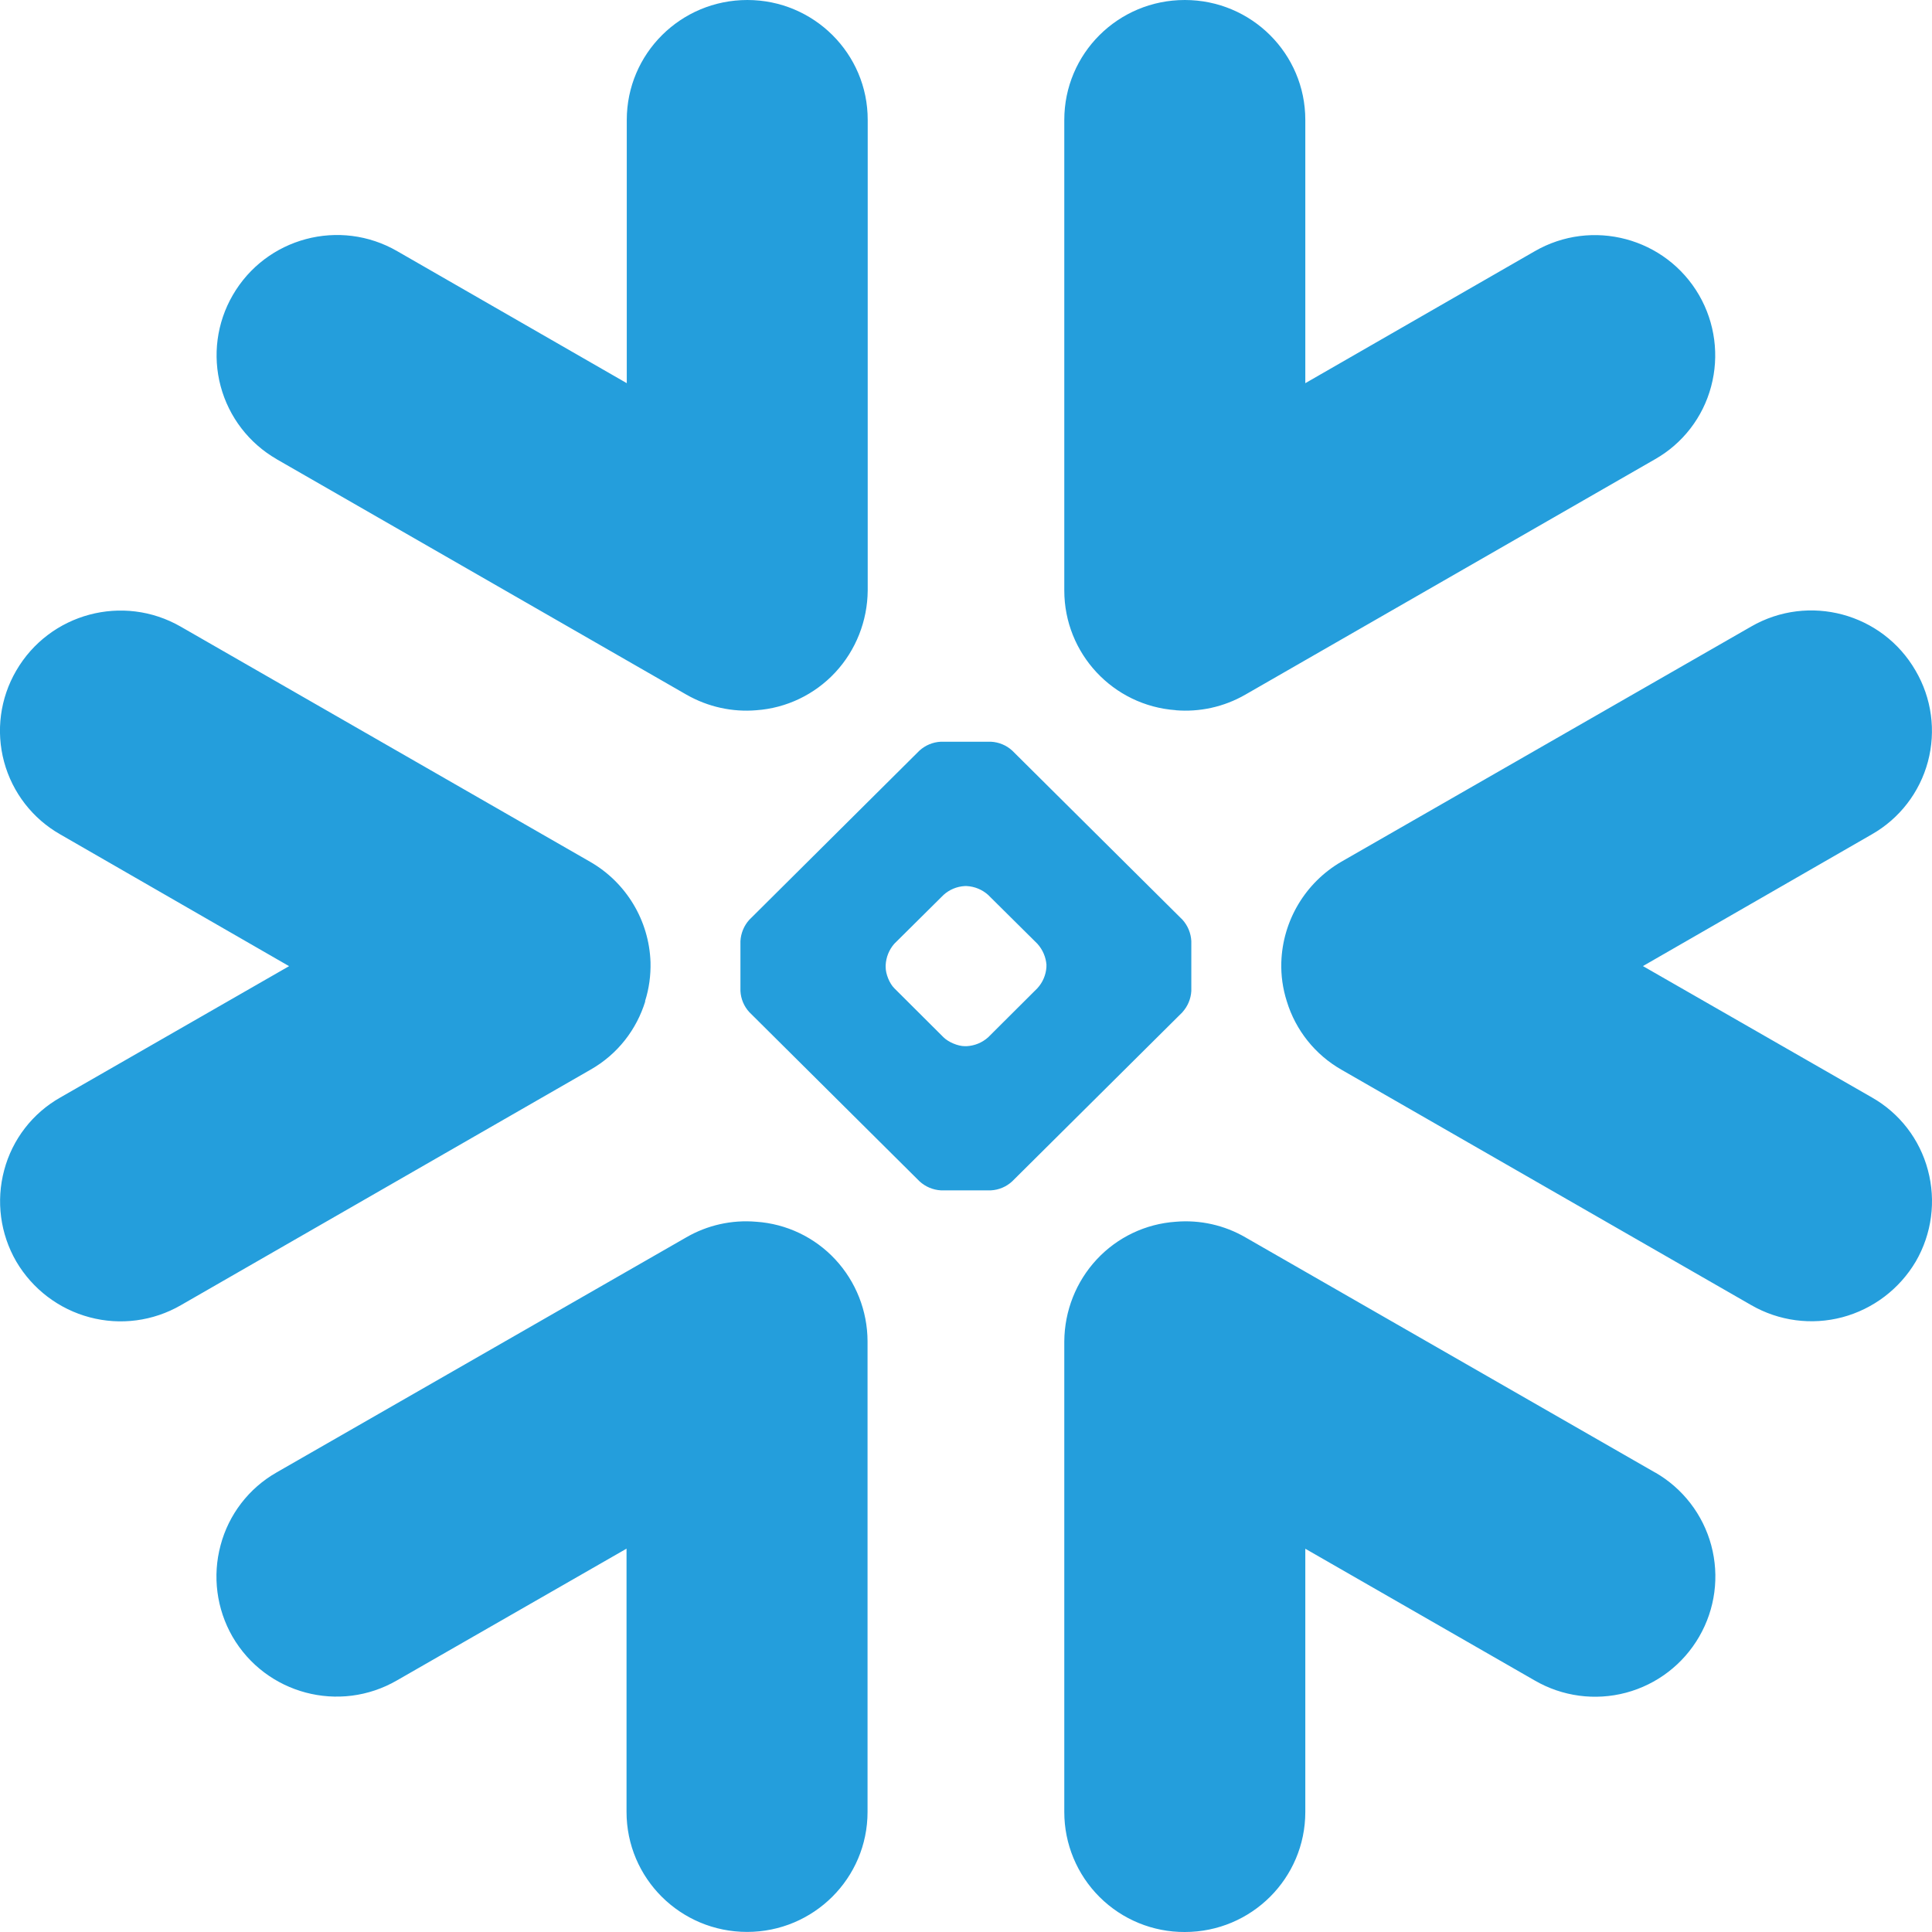
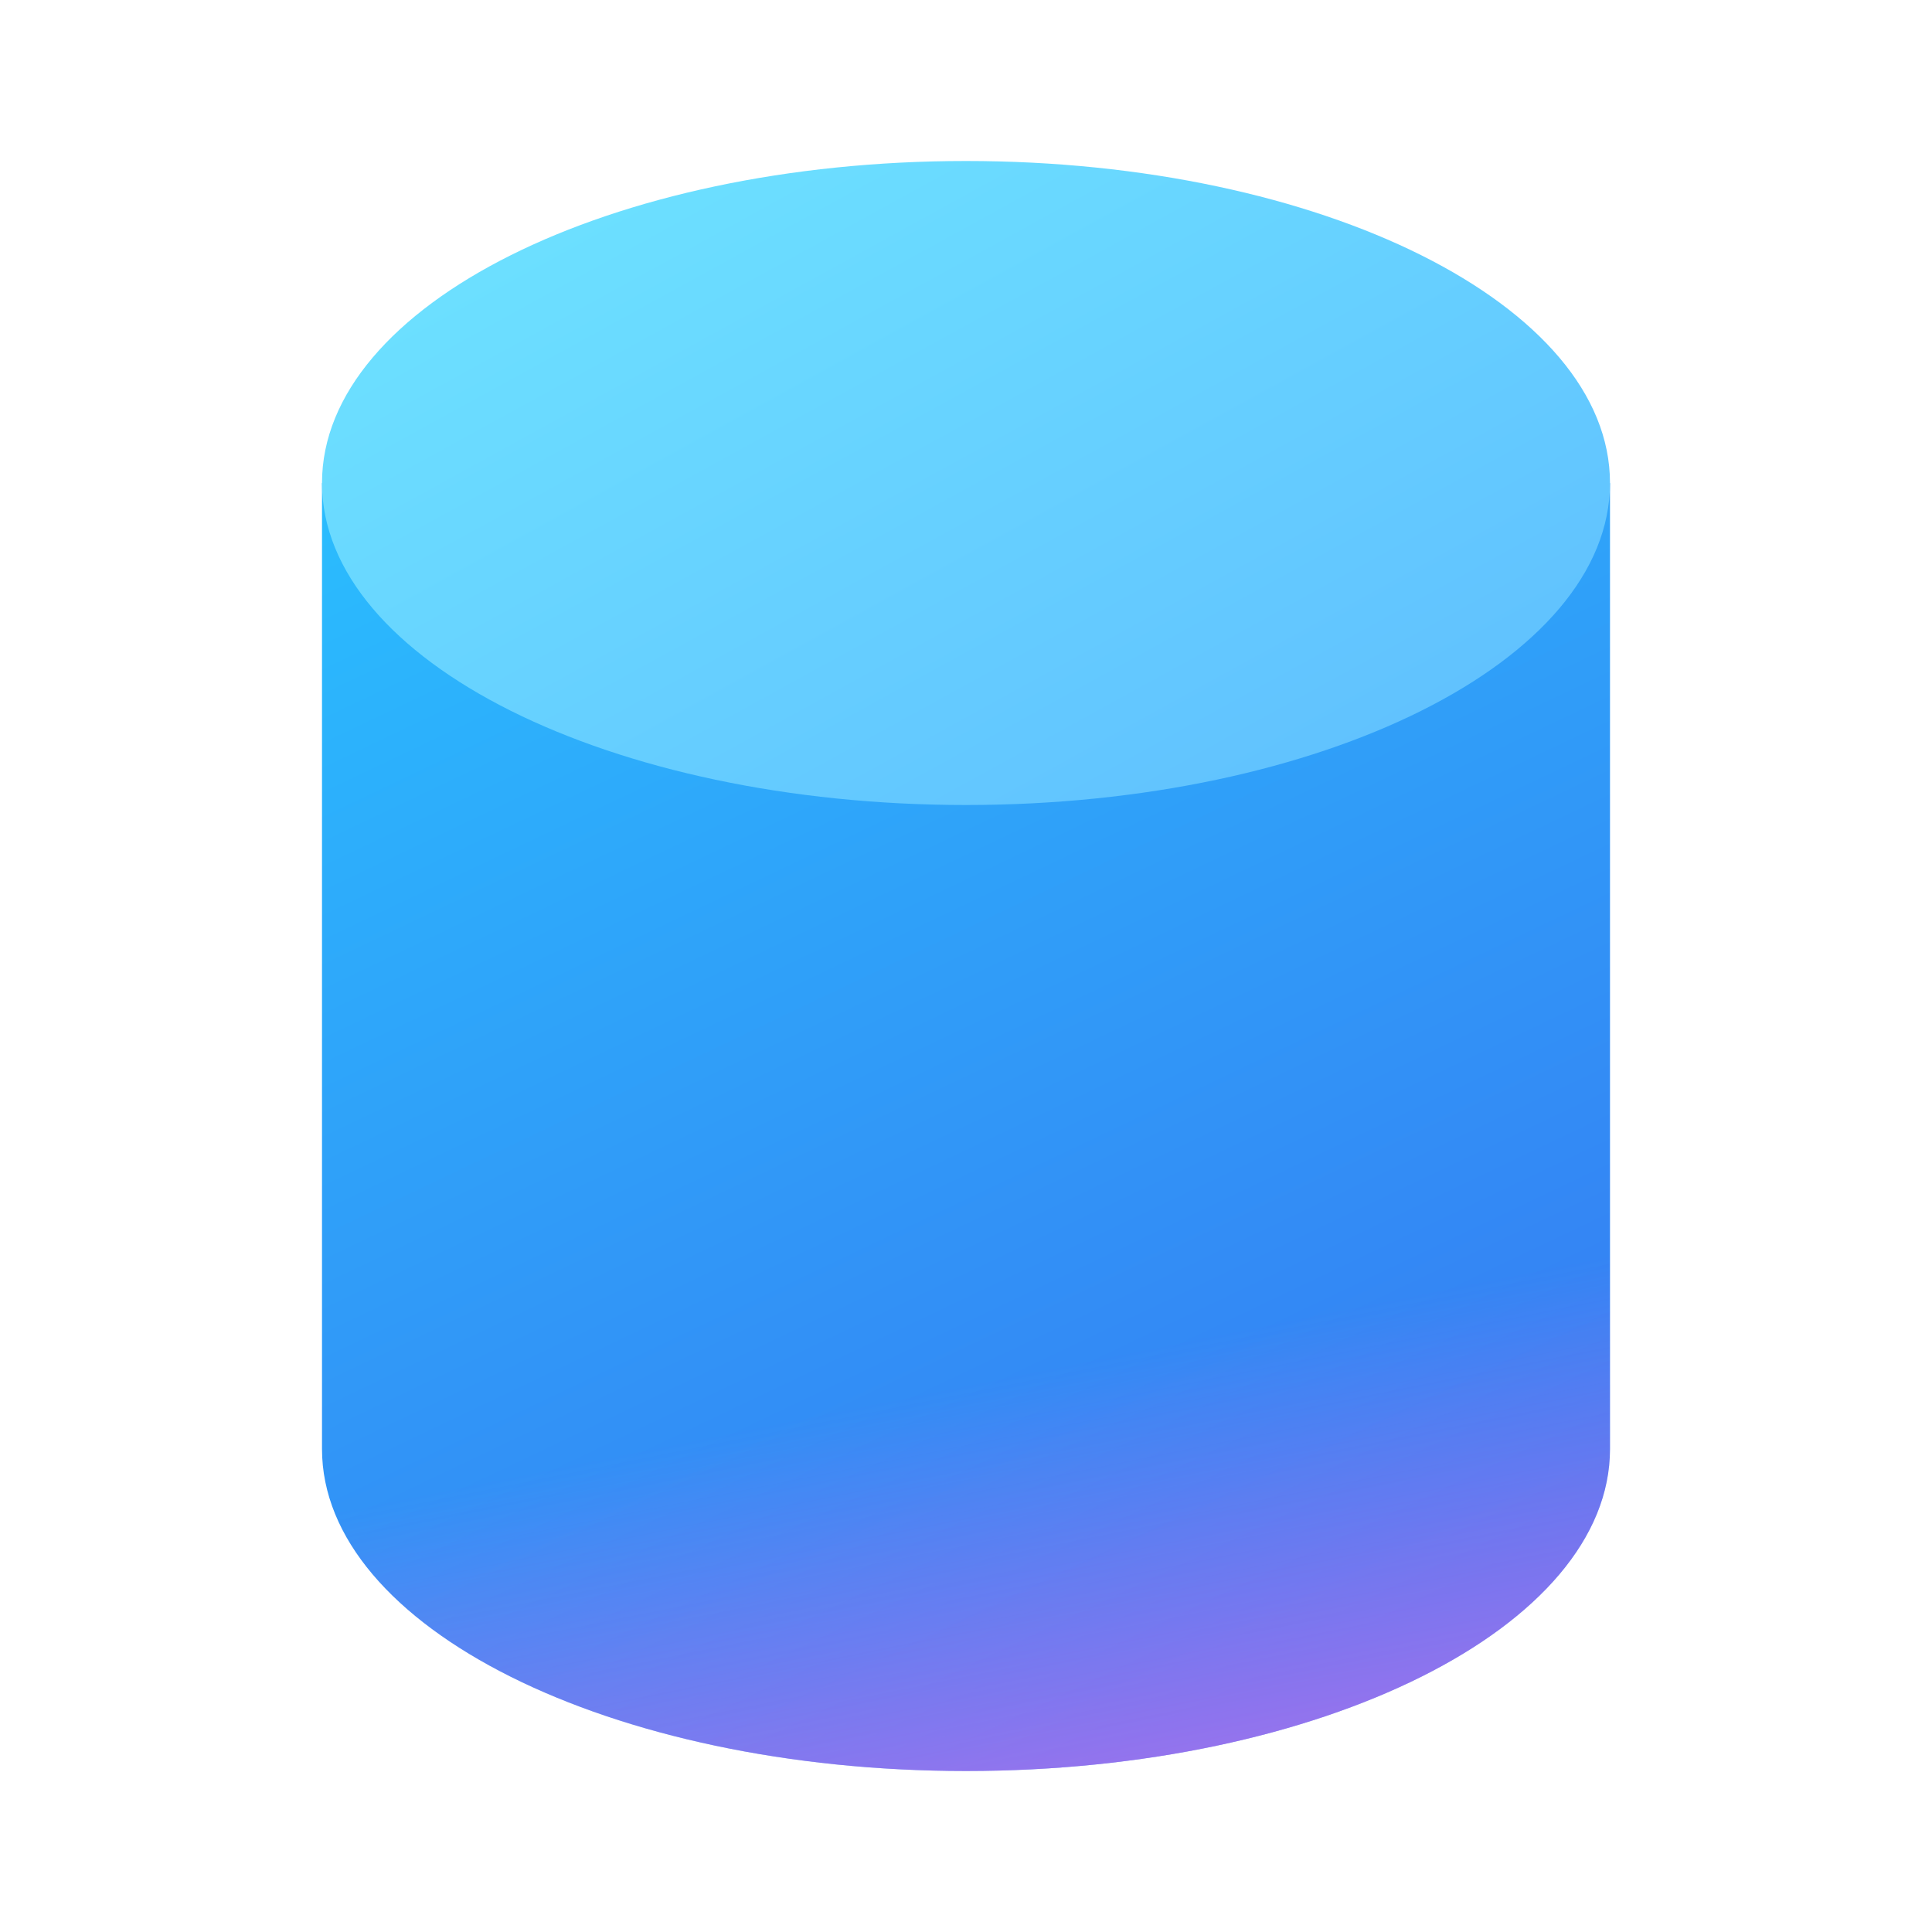
- <svg xmlns="http://www.w3.org/2000/svg" viewBox="0 0 24 24">
-   <path clip-rule="evenodd" d="M23.252 10.365l-2.843 1.636 2.843 1.631a1.47 1.47 0 01.697.903 1.492 1.492 0 01-.15 1.135c-.202.342-.53.591-.912.693a1.498 1.498 0 01-1.132-.15l-5.09-2.924a1.473 1.473 0 01-.68-.851 1.446 1.446 0 01-.068-.485 1.5 1.5 0 01.745-1.248l5.09-2.921a1.496 1.496 0 012.044.547 1.479 1.479 0 01-.544 2.034zm-2.692 7.927l-5.087-2.92a1.477 1.477 0 00-.867-.195 1.478 1.478 0 00-.982.468c-.257.276-.4.639-.403 1.017v5.847A1.49 1.49 0 0014.718 24c.828 0 1.497-.668 1.497-1.491v-3.27l2.849 1.636a1.493 1.493 0 002.044-.544 1.49 1.49 0 00-.548-2.04zm-5.87-5.719l-2.116 2.102a.42.42 0 01-.265.112h-.621a.427.427 0 01-.265-.112l-2.115-2.102a.42.42 0 01-.11-.262v-.62a.43.43 0 01.11-.265l2.114-2.102a.426.426 0 01.264-.11h.623a.422.422 0 01.265.11l2.116 2.102a.43.43 0 01.109.265v.62a.428.428 0 01-.11.262zM13 11.99a.442.442 0 00-.113-.266l-.612-.607a.431.431 0 00-.266-.11h-.024a.426.426 0 00-.264.11l-.612.607a.436.436 0 00-.107.266v.024c0 .085.047.202.107.262l.612.61c.061.06.179.11.264.11h.024a.434.434 0 00.266-.11l.612-.61a.429.429 0 00.112-.262v-.024zM3.436 5.704l5.089 2.924c.274.157.578.219.868.195.375-.026.726-.194.983-.47.256-.275.4-.64.403-1.017V1.489C10.78.667 10.11 0 9.284 0c-.829 0-1.498.667-1.498 1.49v3.27l-2.85-1.639a1.496 1.496 0 00-2.045.546 1.489 1.489 0 00.546 2.037zm11.17 3.119c.29.024.594-.038.866-.195l5.087-2.923a1.474 1.474 0 00.697-.903 1.496 1.496 0 00-.149-1.135 1.496 1.496 0 00-2.044-.545L16.215 4.76V1.489C16.215.667 15.546 0 14.718 0c-.83 0-1.497.667-1.497 1.49v5.845a1.491 1.491 0 001.385 1.487zm-5.213 6.354a1.479 1.479 0 00-.868.194l-5.089 2.92a1.476 1.476 0 00-.696.905 1.498 1.498 0 00.148 1.135 1.496 1.496 0 002.044.543l2.851-1.636v3.27c0 .825.67 1.491 1.498 1.491.826 0 1.496-.667 1.496-1.49v-5.847a1.5 1.5 0 00-.401-1.017 1.477 1.477 0 00-.982-.468zm-1.38-2.74c.05-.156.072-.32.068-.484a1.497 1.497 0 00-.751-1.248l-5.084-2.92a1.499 1.499 0 00-2.045.547 1.481 1.481 0 00.549 2.034l2.841 1.636L.75 13.633a1.47 1.47 0 00-.698.903 1.492 1.492 0 00.15 1.135c.202.343.53.592.912.693.382.102.789.048 1.132-.15l5.086-2.924c.345-.195.577-.505.684-.852z" fill="#249EDC" fill-rule="evenodd" />
+ <svg xmlns="http://www.w3.org/2000/svg" width="1em" height="1em" viewBox="0 0 24 24">
+   <g fill="none">
+     <path fill="url(#SVGYXOHTbBt)" d="M18.328 7.117A7.6 7.6 0 0 0 20 6v12c0 2.21-3.582 4-8 4s-8-1.79-8-4V6c.502.45 1.084.823 1.672 1.117c1.697.848 3.936 1.33 6.328 1.33s4.63-.482 6.328-1.33" />
+     <path fill="url(#SVGZaSaQdiK)" fill-opacity=".7" d="M18.328 7.117A7.6 7.6 0 0 0 20 6v12c0 2.21-3.582 4-8 4s-8-1.79-8-4V6c.502.45 1.084.823 1.672 1.117c1.697.848 3.936 1.33 6.328 1.33s4.63-.482 6.328-1.33" />
+     <path fill="url(#SVG4X4Wmbup)" d="M12 10c4.418 0 8-1.79 8-4s-3.582-4-8-4s-8 1.79-8 4s3.582 4 8 4" />
+     <defs>
+       <linearGradient id="SVGYXOHTbBt" x1="7.777" x2="16.435" y1="2.396" y2="20.577" gradientUnits="userSpaceOnUse">
+         <stop stop-color="#29c3ff" />
+         <stop offset="1" stop-color="#367af2" />
+       </linearGradient>
+       <linearGradient id="SVGZaSaQdiK" x1="14.476" x2="17.647" y1="7.965" y2="23.721" gradientUnits="userSpaceOnUse">
+         <stop offset=".533" stop-color="#ff6ce8" stop-opacity="0" />
+         <stop offset="1" stop-color="#ff6ce8" />
+       </linearGradient>
+       <linearGradient id="SVG4X4Wmbup" x1="26" x2="16.755" y1="14" y2="-2.828" gradientUnits="userSpaceOnUse">
+         <stop stop-color="#58aafe" />
+         <stop offset="1" stop-color="#6ce0ff" />
+       </linearGradient>
+     </defs>
+   </g>
</svg>
